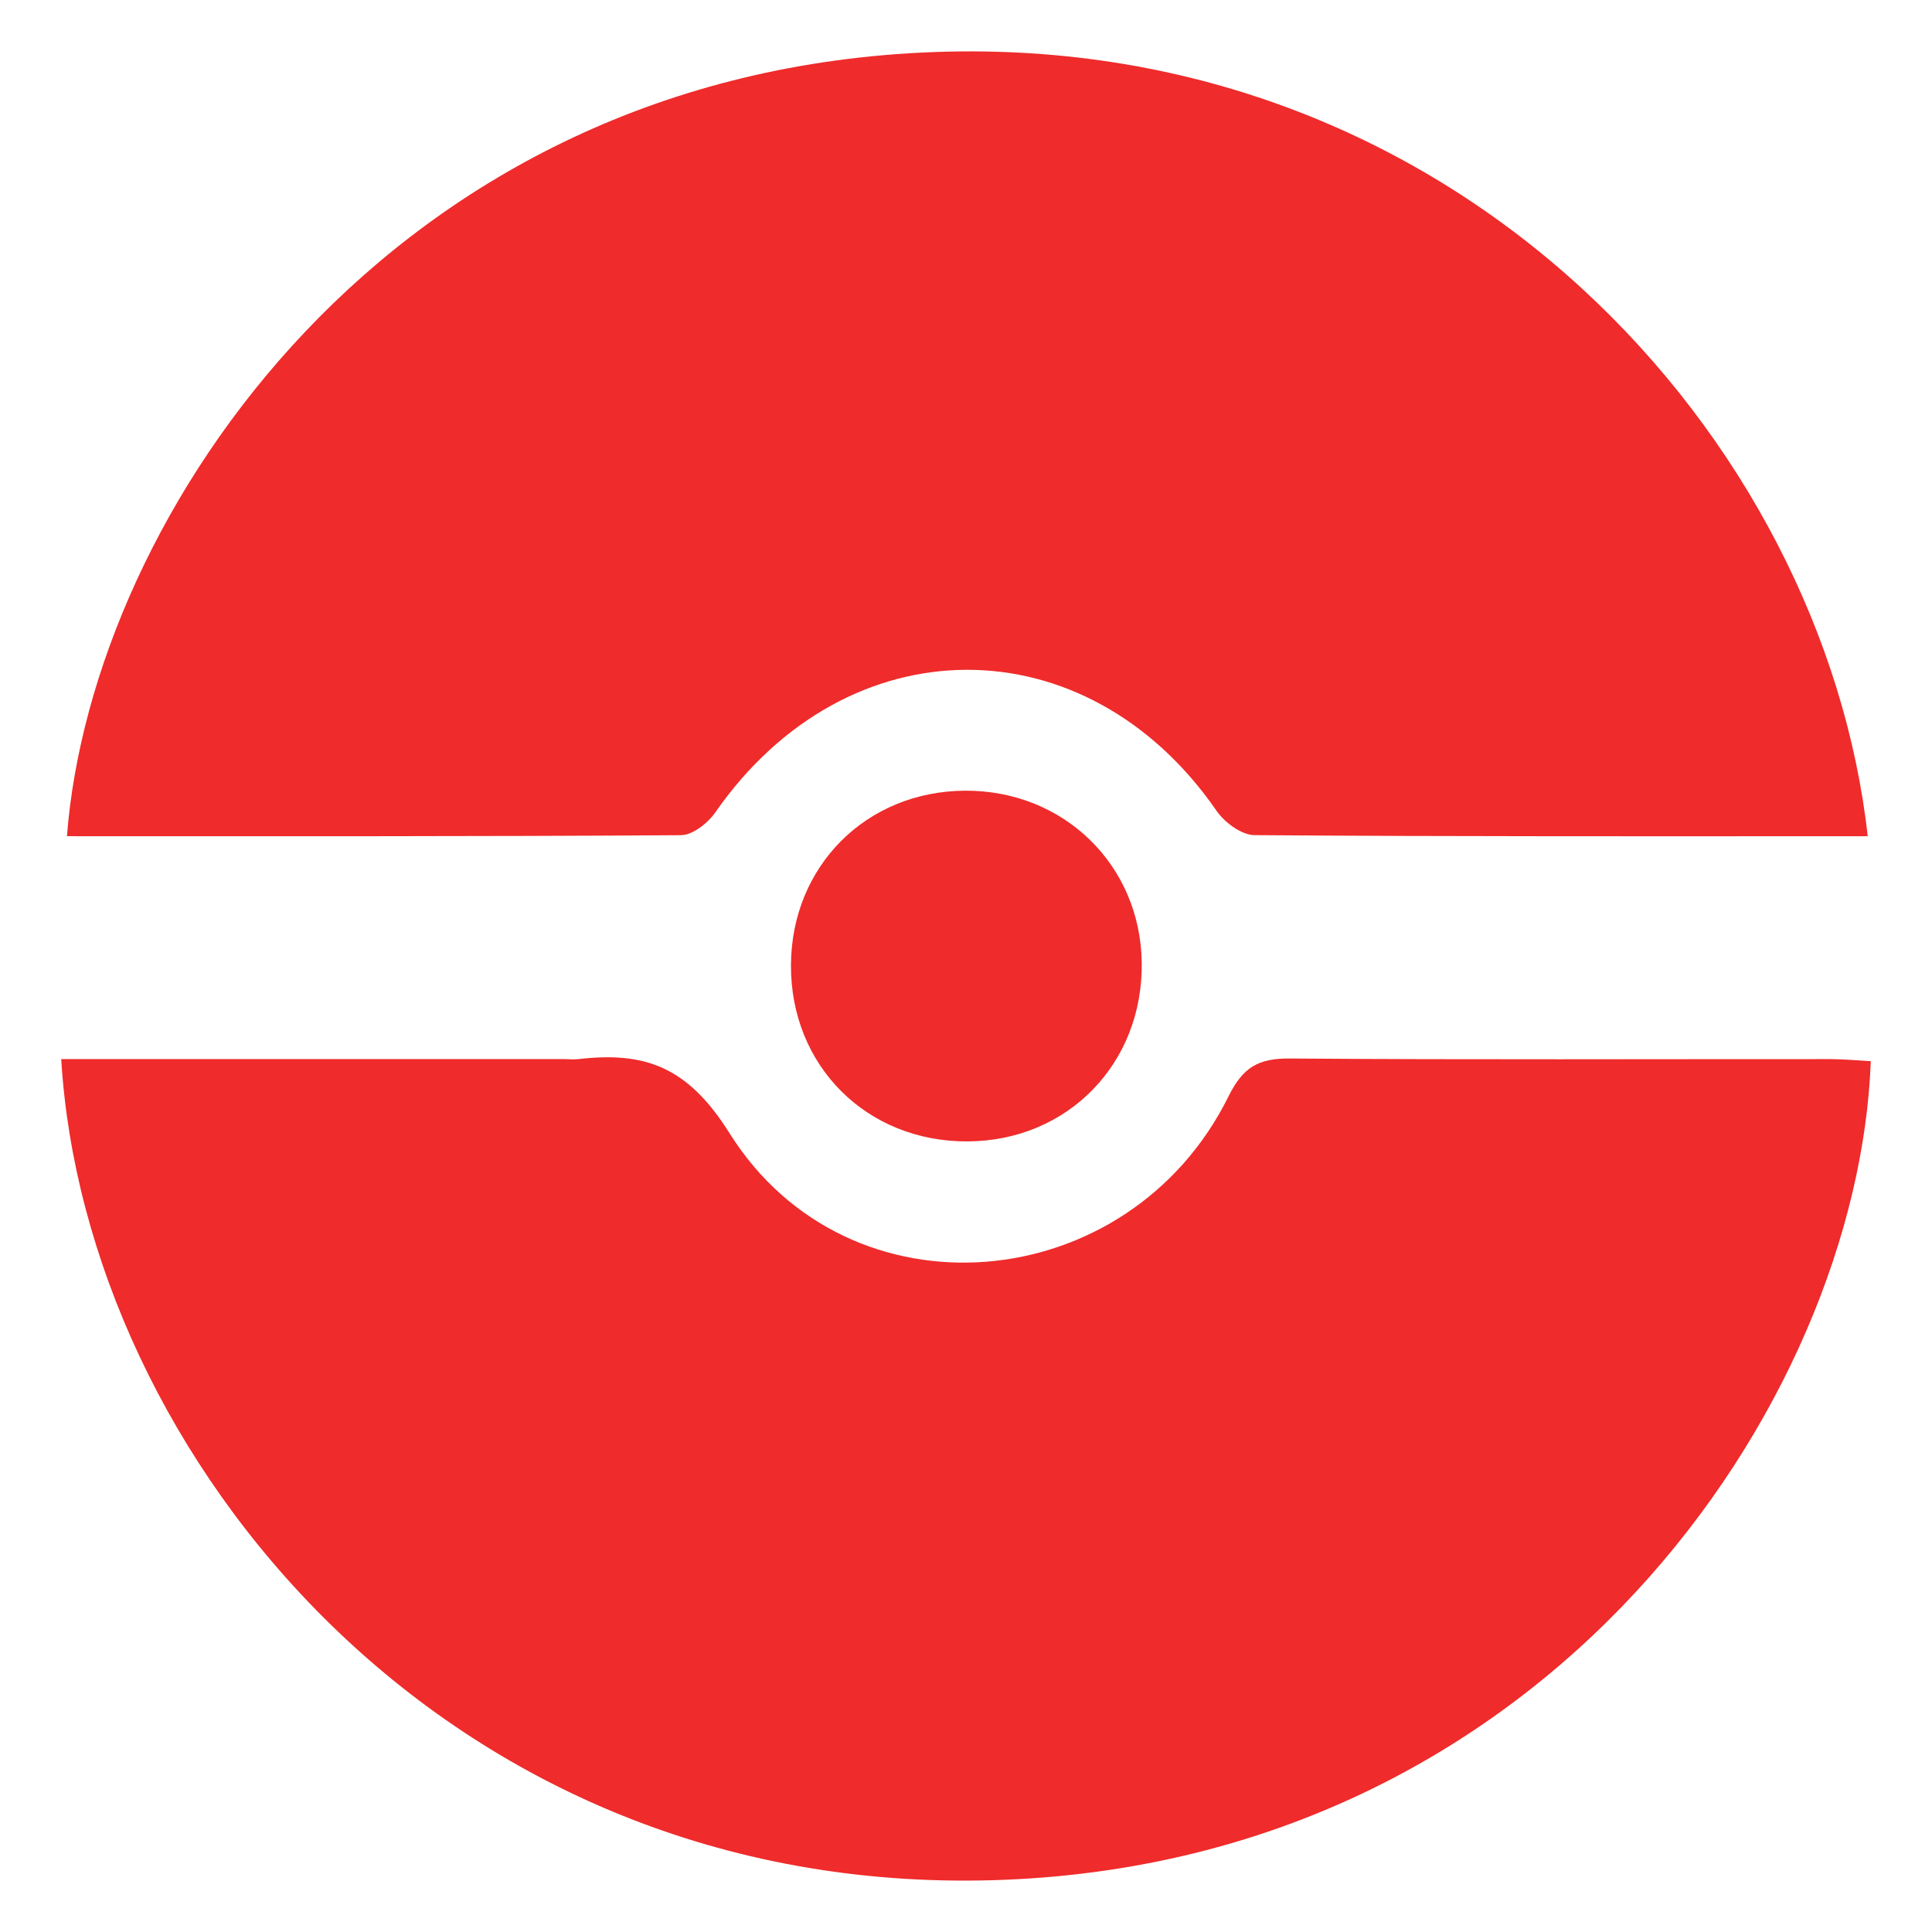
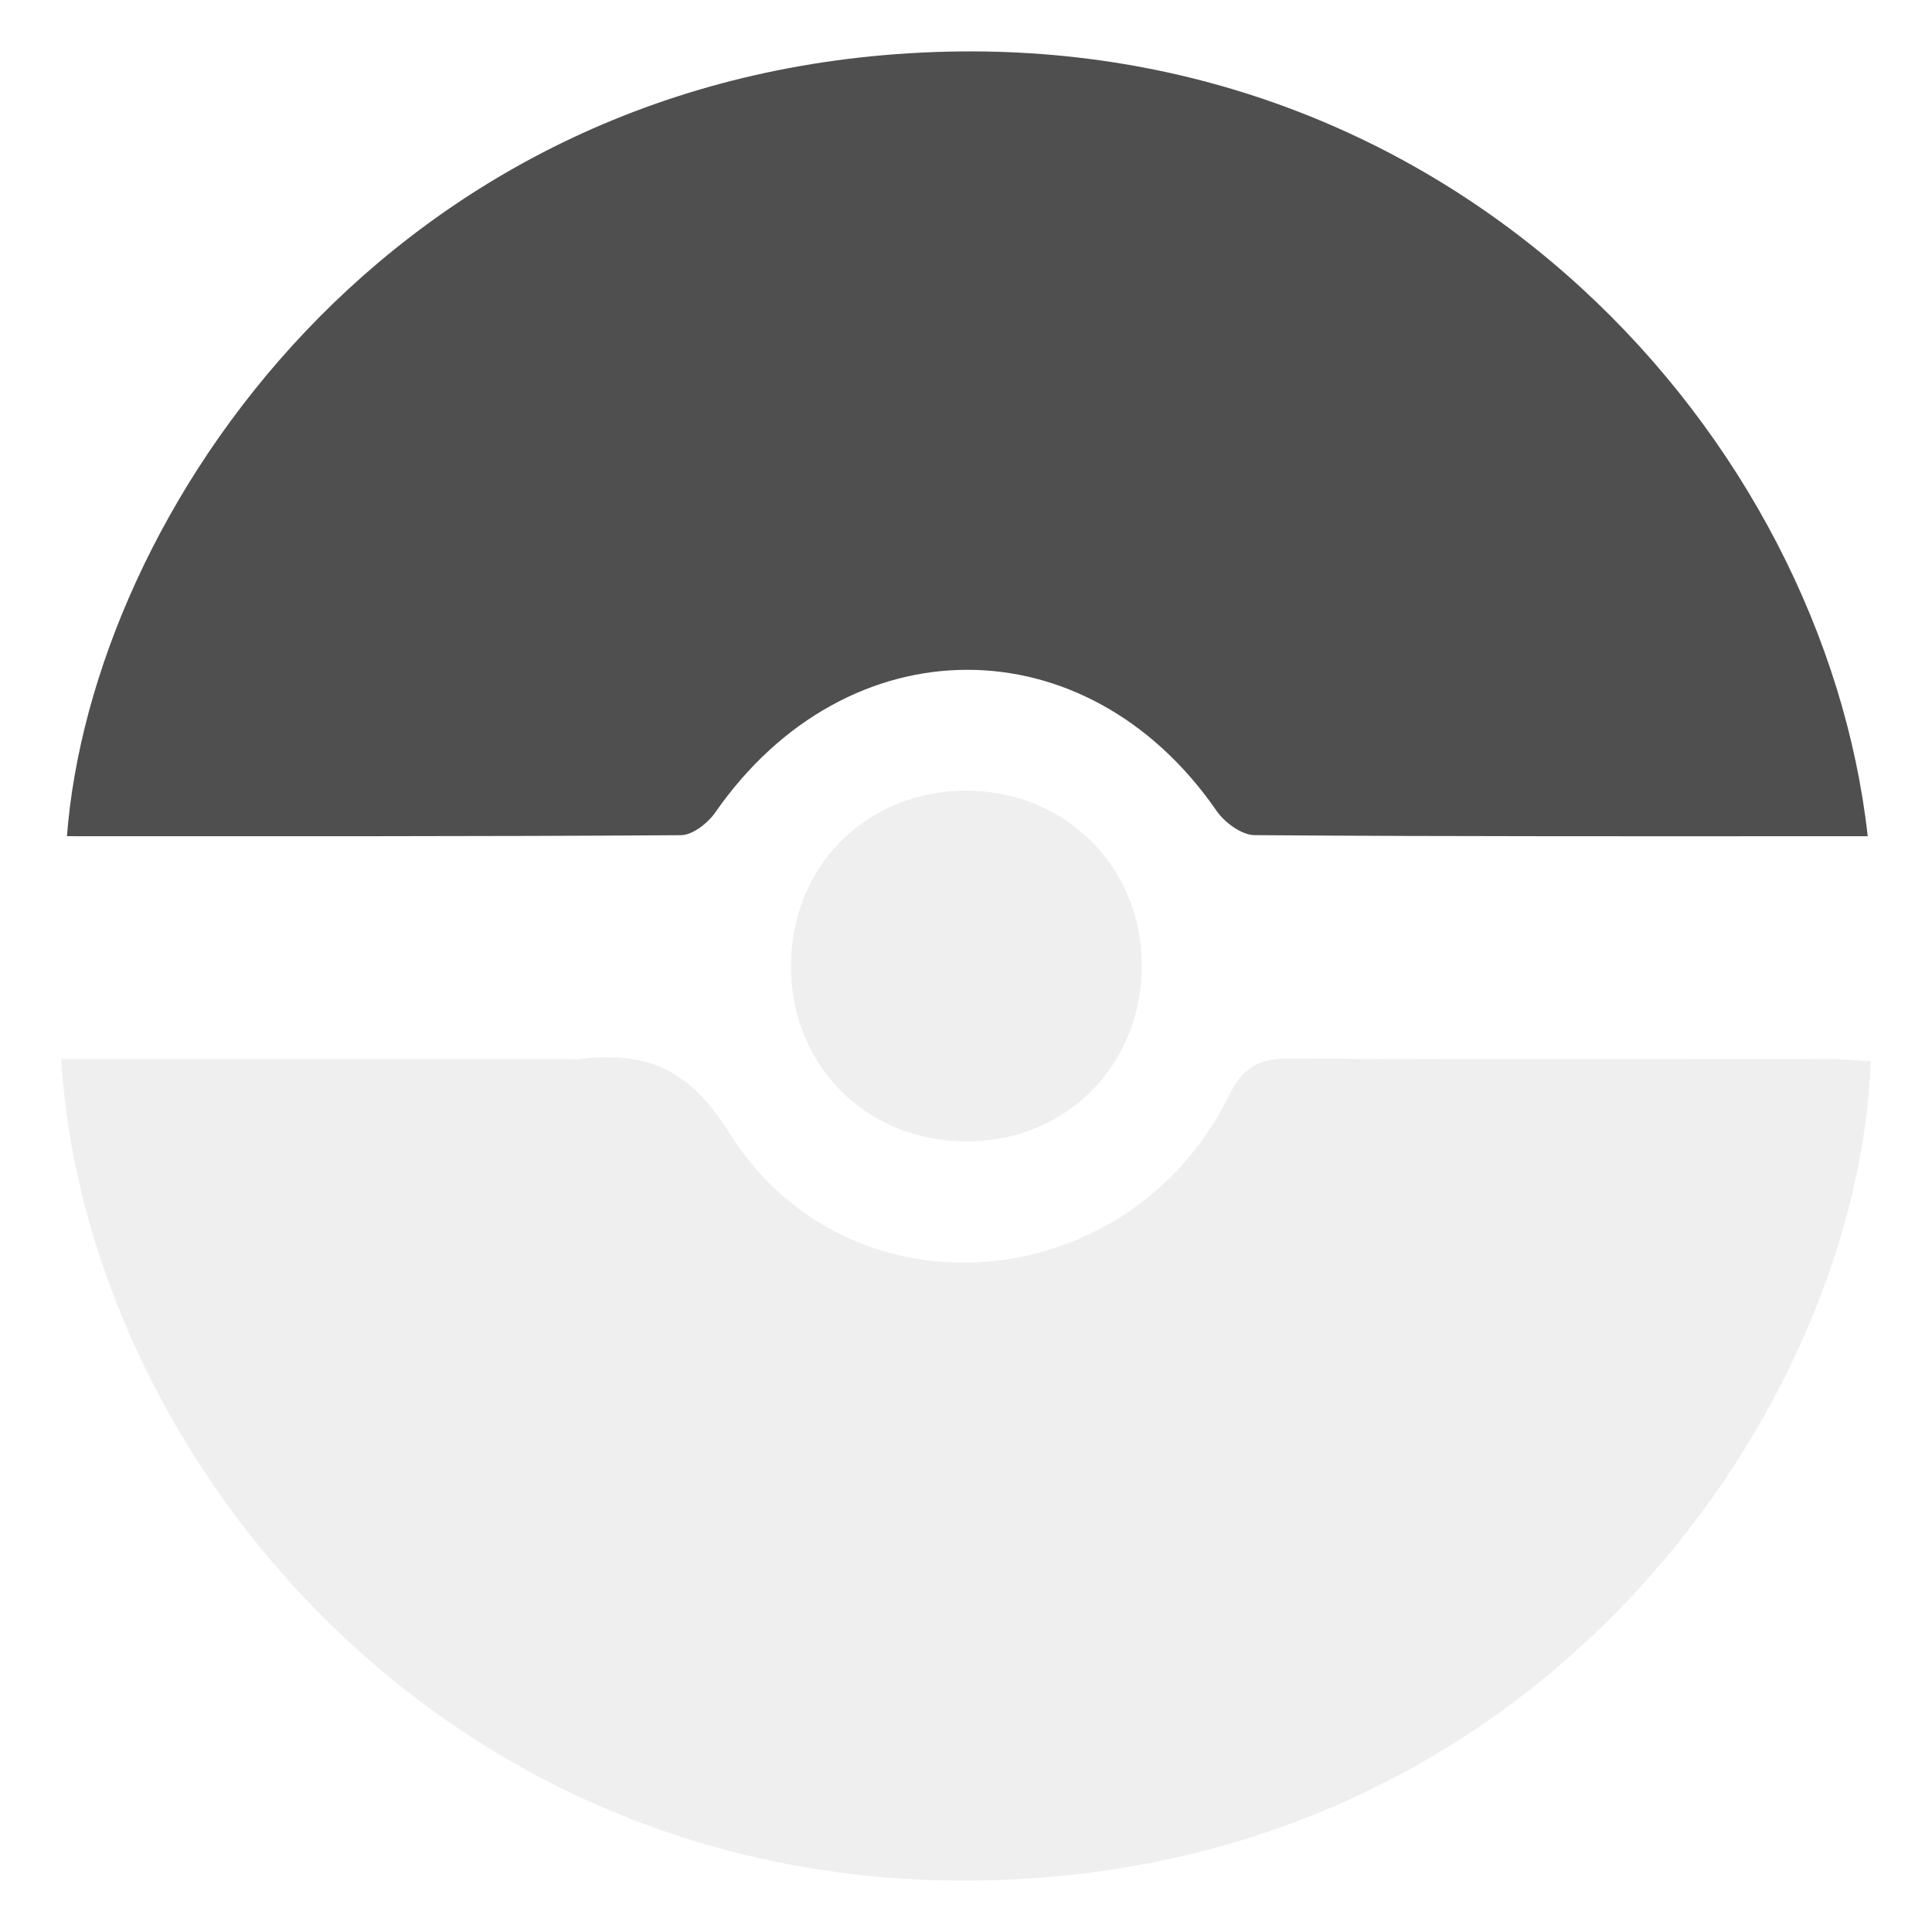
<svg xmlns="http://www.w3.org/2000/svg" version="1.1" id="Layer_1" x="0px" y="0px" width="400px" height="400px" viewBox="0 0 400 400" enable-background="new 0 0 400 400" xml:space="preserve">
  <g>
-     <path fill="#ef2b2b" d="M12.674,219.271c35.248,0,69.681,0,104.114,0.002c0.948,0,1.91,0.125,2.844,0.016   c13.759-1.6,22.665,1.391,31.404,15.32c24.649,39.287,82.614,34.24,103.325-7.637c2.992-6.053,6.222-7.873,12.668-7.82   c37.319,0.281,74.646,0.107,111.969,0.127c2.784,0.002,5.568,0.283,8.328,0.431c-2.6,70.534-66.789,166.243-181.749,169.565   C92.038,392.563,17.639,301.367,12.674,219.271z" />
-     <path fill="#ef2b2b" d="M386.693,173.128c-42.888,0-84.932,0.094-126.969-0.222c-2.67-0.021-6.18-2.618-7.843-5.025   c-26.971-39.061-76.5-38.922-103.786,0.32c-1.542,2.218-4.695,4.7-7.116,4.717c-42.356,0.286-84.716,0.207-127.12,0.207   c5.13-66.492,66.878-158.271,179.644-162.353C302.28,6.833,377.543,90.982,386.693,173.128z" />
-     <path fill="#ef2b2b" d="M199.8,163.705c20.404-0.111,36.304,15.349,36.585,35.579c0.295,20.896-15.322,36.934-36.062,37.032   c-20.887,0.104-36.669-15.658-36.563-36.521C163.865,179.323,179.346,163.818,199.8,163.705z" />
+     <path fill="#efefef" d="M12.674,219.271c35.248,0,69.681,0,104.114,0.002c0.948,0,1.91,0.125,2.844,0.016   c13.759-1.6,22.665,1.391,31.404,15.32c24.649,39.287,82.614,34.24,103.325-7.637c2.992-6.053,6.222-7.873,12.668-7.82   c37.319,0.281,74.646,0.107,111.969,0.127c2.784,0.002,5.568,0.283,8.328,0.431c-2.6,70.534-66.789,166.243-181.749,169.565   C92.038,392.563,17.639,301.367,12.674,219.271z" />
+     <path fill="#4f4f4f" d="M386.693,173.128c-42.888,0-84.932,0.094-126.969-0.222c-2.67-0.021-6.18-2.618-7.843-5.025   c-26.971-39.061-76.5-38.922-103.786,0.32c-1.542,2.218-4.695,4.7-7.116,4.717c-42.356,0.286-84.716,0.207-127.12,0.207   c5.13-66.492,66.878-158.271,179.644-162.353C302.28,6.833,377.543,90.982,386.693,173.128z" />
+     <path fill="#efefef" d="M199.8,163.705c20.404-0.111,36.304,15.349,36.585,35.579c0.295,20.896-15.322,36.934-36.062,37.032   c-20.887,0.104-36.669-15.658-36.563-36.521C163.865,179.323,179.346,163.818,199.8,163.705z" />
  </g>
</svg>
